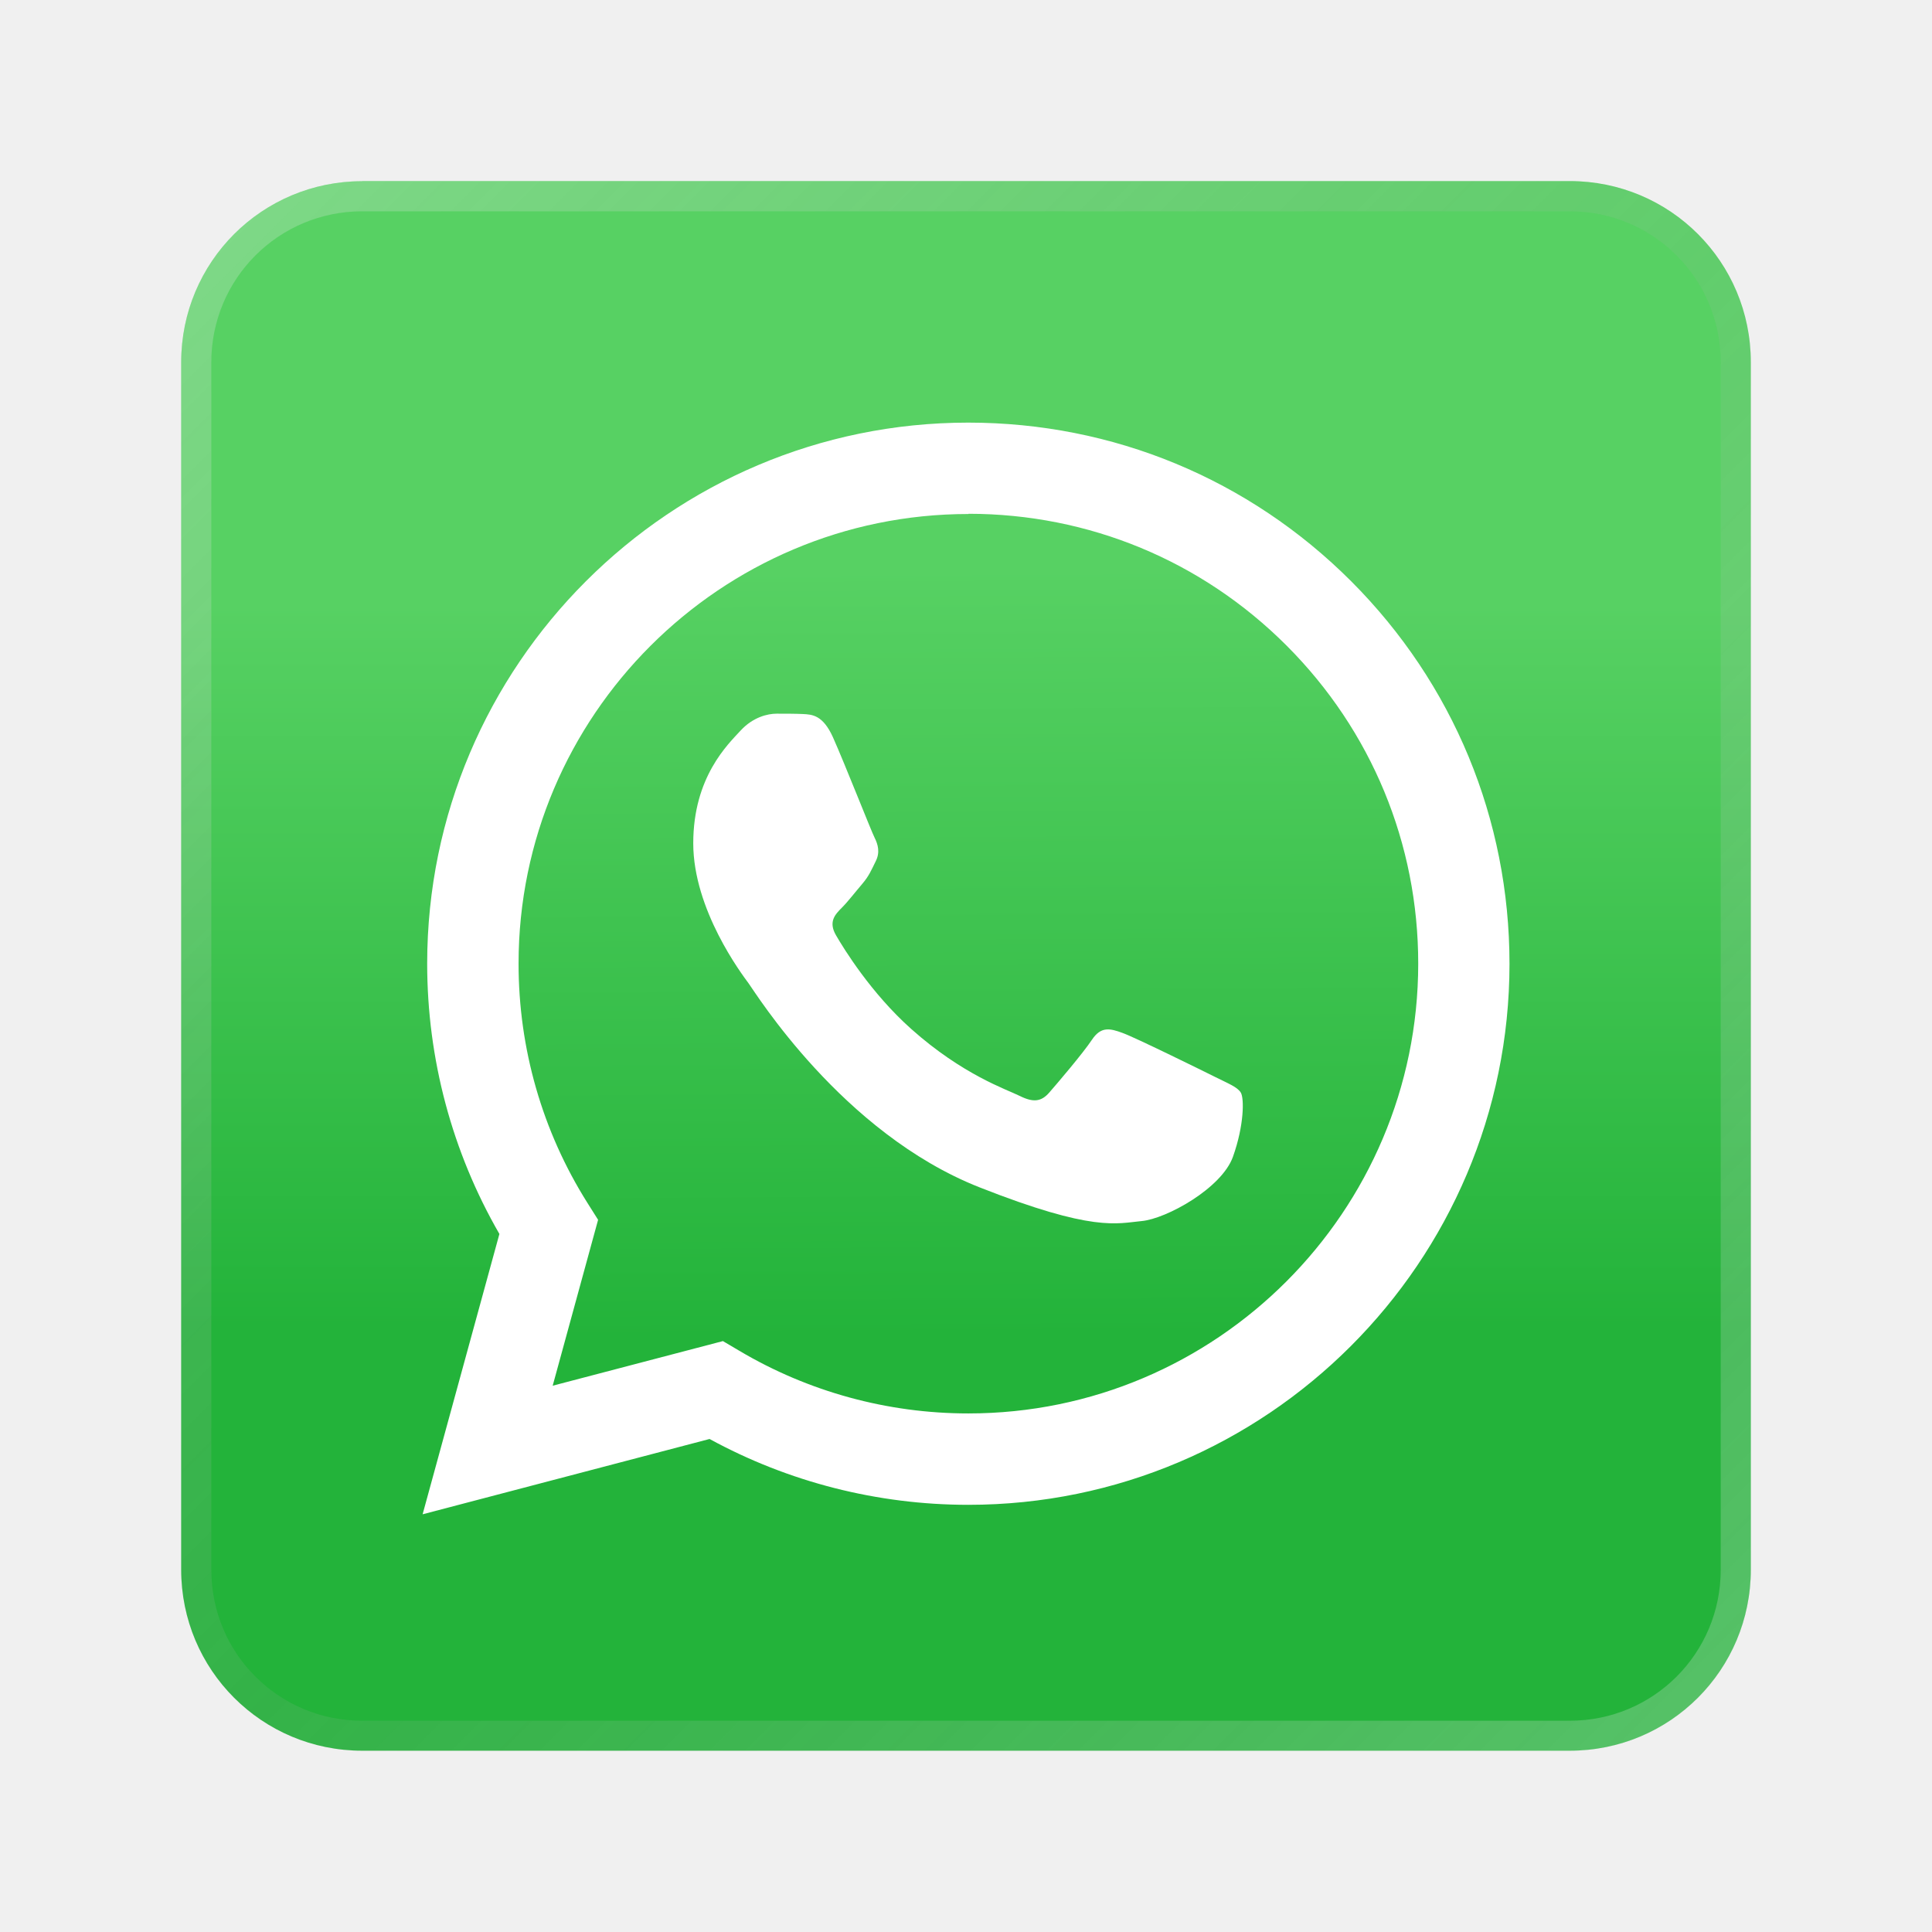
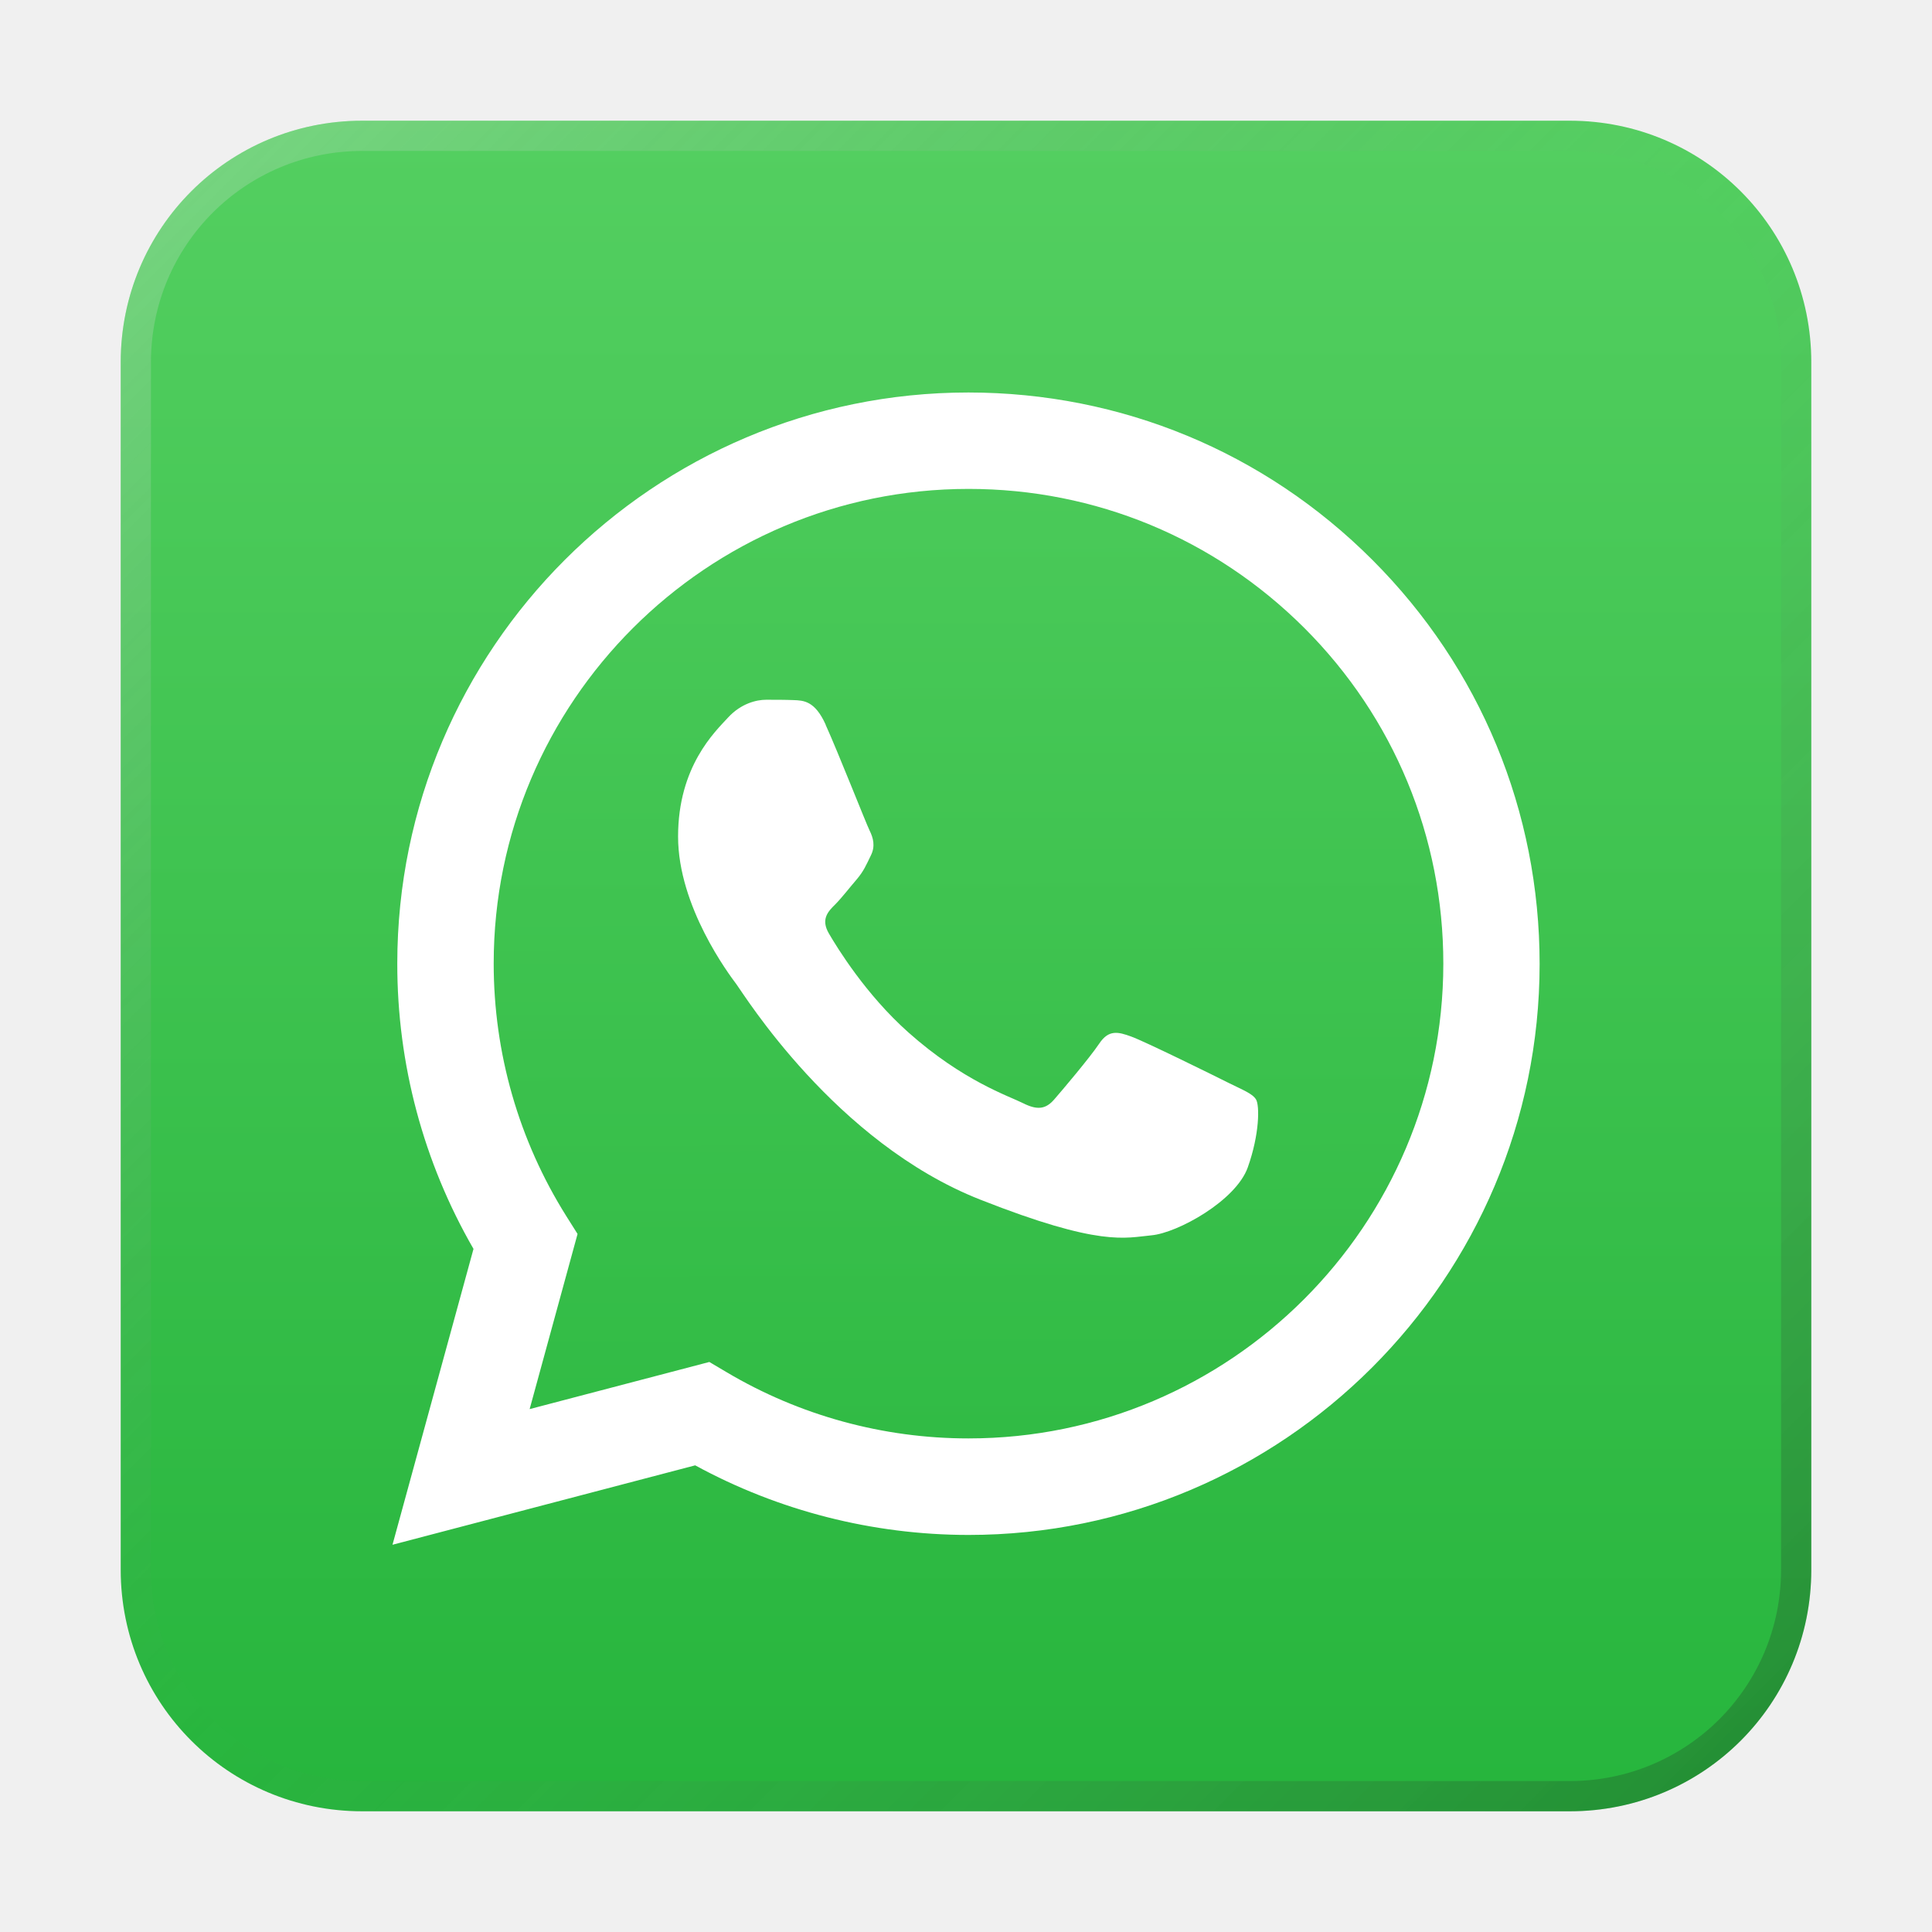
<svg xmlns="http://www.w3.org/2000/svg" xmlns:xlink="http://www.w3.org/1999/xlink" width="64" height="64" viewBox="0 0 16.933 16.933" version="1.1" id="svg5">
  <defs id="defs2">
-     <linearGradient id="linearGradient37218">
-       <stop style="stop-color:#ffffff;stop-opacity:1" offset="0" id="stop37214" />
-       <stop style="stop-color:#afafaf;stop-opacity:0.4" offset="0.497" id="stop37220" />
-       <stop style="stop-color:#ffffff;stop-opacity:1" offset="1" id="stop37216" />
-     </linearGradient>
-     <linearGradient xlink:href="#linearGradient37218" id="linearGradient881" x1="64.208" y1="64.063" x2="0.305" y2="0.135" gradientUnits="userSpaceOnUse" />
-     <linearGradient xlink:href="#linearGradient297" id="linearGradient299" x1="85.915" y1="32.567" x2="86.535" y2="137.092" gradientUnits="userSpaceOnUse" gradientTransform="matrix(0.06445717,0,0,0.06445717,2.868424,2.878964)" />
+     <linearGradient xlink:href="#linearGradient297" id="linearGradient299" x1="85.915" y1="-37.43" x2="86.535" y2="214.867" gradientUnits="userSpaceOnUse" gradientTransform="matrix(0.06803812,0,0,0.06803812,2.55741,2.568536)" />
    <linearGradient id="linearGradient297">
      <stop style="stop-color:#57d163;stop-opacity:1" offset="0" id="stop293" />
      <stop style="stop-color:#23b33a;stop-opacity:1" offset="1" id="stop295" />
    </linearGradient>
-     <linearGradient xlink:href="#linearGradient297" id="linearGradient1048" x1="11.113" y1="5.292" x2="11.112" y2="11.642" gradientUnits="userSpaceOnUse" />
+     <linearGradient xlink:href="#linearGradient37218" id="linearGradient1781" x1="2.8346456e-08" y1="2.2677165e-07" x2="64" y2="64" gradientUnits="userSpaceOnUse" gradientTransform="matrix(0.2645833,0,0,0.2645833,1.5125e-6,1.2500001e-8)" />
+     <linearGradient id="linearGradient37218">
+       <stop style="stop-color:#ffffff;stop-opacity:1" offset="0" id="stop37214" />
+       <stop style="stop-color:#808080;stop-opacity:0.004" offset="0.497" id="stop37220" />
+       <stop style="stop-color:#000000;stop-opacity:1" offset="1" id="stop37216" />
+     </linearGradient>
+     <linearGradient xlink:href="#linearGradient297" id="linearGradient1308" x1="13.229" y1="6.7529299e-07" x2="13.229" y2="16.933" gradientUnits="userSpaceOnUse" />
  </defs>
-   <path id="rect846-3" style="fill:url(#linearGradient1048);stroke-width:0.338;fill-opacity:1" d="m 3.175,1.587 h 10.583 c 0.879,0 1.587,0.708 1.587,1.587 v 10.583 c 0,0.879 -0.708,1.587 -1.587,1.587 H 3.175 c -0.879,0 -1.587,-0.708 -1.587,-1.587 V 3.175 c 0,-0.879 0.708,-1.587 1.587,-1.587 z" />
-   <path id="rect846" style="opacity:0.3;fill:url(#linearGradient881);stroke-width:1.276;fill-opacity:1" d="M 12 6 C 8.676 6 6 8.676 6 12 L 6 52 C 6 55.324 8.676 58 12 58 L 52 58 C 55.324 58 58 55.324 58 52 L 58 12 C 58 8.676 55.324 6 52 6 L 12 6 z M 12 7 L 52 7 C 54.77 7 57 9.23 57 12 L 57 52 C 57 54.77 54.77 57 52 57 L 12 57 C 9.23 57 7 54.77 7 52 L 7 12 C 7 9.23 9.23 7 12 7 z " transform="scale(0.2645833)" />
-   <path style="fill:#ffffff;fill-opacity:1;fill-rule:nonzero;stroke:none;stroke-width:0.023" d="m 3.704,13.272 0.673,-2.457 c -0.415,-0.719 -0.633,-1.535 -0.633,-2.37 0.001,-2.614 2.128,-4.741 4.743,-4.741 1.269,6.19e-4 2.459,0.494 3.355,1.39 0.895,0.896 1.388,2.087 1.388,3.354 -0.001,2.614 -2.129,4.741 -4.743,4.741 -1.93e-4,0 1.93e-4,0 0,0 h -0.002 c -0.794,-3.22e-4 -1.574,-0.199 -2.266,-0.577 z" id="path400-6-0" />
-   <path id="path15" style="fill:url(#linearGradient299);fill-opacity:1;stroke-width:0.033;stroke-linecap:round;stroke-linejoin:round;stop-color:#000000" d="m 8.488,4.505 c -2.174,0 -3.943,1.768 -3.943,3.94 -3.22e-4,0.745 0.208,1.47 0.603,2.097 l 0.094,0.149 -0.398,1.454 1.492,-0.391 0.144,0.085 c 0.605,0.359 1.299,0.549 2.006,0.549 h 0.002 c 2.173,0 3.941,-1.768 3.942,-3.941 3.86e-4,-1.053 -0.409,-2.043 -1.153,-2.788 -0.744,-0.745 -1.734,-1.155 -2.787,-1.156 z" />
-   <path style="fill:#ffffff;fill-opacity:1;fill-rule:evenodd;stroke:none;stroke-width:0.023" d="m 7.301,6.463 c -0.089,-0.197 -0.182,-0.201 -0.267,-0.205 -0.069,-0.003 -0.148,-0.003 -0.227,-0.003 -0.079,0 -0.207,0.03 -0.316,0.148 -0.109,0.119 -0.415,0.405 -0.415,0.988 0,0.583 0.425,1.146 0.484,1.226 0.059,0.079 0.82,1.314 2.024,1.789 1.001,0.395 1.205,0.316 1.422,0.296 0.217,-0.02 0.701,-0.287 0.8,-0.563 0.099,-0.277 0.099,-0.514 0.069,-0.563 -0.03,-0.049 -0.109,-0.079 -0.227,-0.138 -0.118,-0.059 -0.701,-0.346 -0.81,-0.385 -0.109,-0.04 -0.188,-0.059 -0.267,0.059 -0.079,0.119 -0.306,0.385 -0.375,0.464 -0.069,0.079 -0.138,0.089 -0.257,0.03 -0.118,-0.059 -0.5,-0.184 -0.953,-0.588 -0.352,-0.314 -0.59,-0.702 -0.659,-0.821 -0.069,-0.119 -0.007,-0.183 0.052,-0.242 0.053,-0.053 0.118,-0.138 0.178,-0.208 0.059,-0.069 0.079,-0.119 0.118,-0.198 0.04,-0.079 0.02,-0.148 -0.01,-0.208 -0.03,-0.059 -0.26,-0.645 -0.365,-0.88" id="path418-6" />
+   <path id="rect863" style="fill:url(#linearGradient1308);stroke-width:0.265;fill-opacity:1" d="M 3.175,1.058 H 13.758 c 1.173,0 2.117,0.944 2.117,2.117 V 13.758 c 0,1.173 -0.944,2.117 -2.117,2.117 H 3.175 c -1.173,0 -2.117,-0.944 -2.117,-2.117 V 3.175 c 0,-1.173 0.944,-2.117 2.117,-2.117 z" />
+   <path id="rect1345" style="opacity:0.3;fill:url(#linearGradient1781);fill-opacity:1;stroke-width:0.265" d="m 3.175,1.058 c -1.173,0 -2.117,0.944 -2.117,2.117 v 10.583 c 0,1.173 0.944,2.117 2.117,2.117 H 13.758 c 1.173,0 2.117,-0.944 2.117,-2.117 V 3.175 c 0,-1.173 -0.944,-2.117 -2.117,-2.117 z m 0,0.265 H 13.758 c 1.026,0 1.852,0.826 1.852,1.852 v 10.583 c 0,1.026 -0.826,1.852 -1.852,1.852 H 3.175 c -1.026,0 -1.852,-0.826 -1.852,-1.852 V 3.175 c 0,-1.026 0.826,-1.852 1.852,-1.852 z" />
+   <path style="fill:#ffffff;fill-opacity:1;fill-rule:nonzero;stroke:none;stroke-width:0.024" d="M 3.44,13.539 4.15,10.946 C 3.712,10.187 3.481,9.326 3.482,8.444 3.483,5.684 5.728,3.44 8.488,3.44 c 1.339,6.534e-4 2.596,0.522 3.541,1.468 0.945,0.946 1.465,2.203 1.465,3.541 -0.001,2.759 -2.247,5.004 -5.006,5.004 -2.038e-4,0 2.037e-4,0 0,0 h -0.002 C 7.648,13.452 6.825,13.242 6.093,12.843 Z" id="path400-6-0" />
+   <path id="path15" style="fill:url(#linearGradient299);fill-opacity:1;stroke-width:0.035;stroke-linecap:round;stroke-linejoin:round;stop-color:#000000" d="m 8.489,4.285 c -2.295,0 -4.162,1.866 -4.162,4.159 -3.398e-4,0.786 0.22,1.551 0.636,2.214 l 0.099,0.157 -0.42,1.535 1.575,-0.413 0.152,0.09 c 0.639,0.379 1.371,0.58 2.118,0.58 h 0.002 c 2.293,0 4.16,-1.866 4.161,-4.16 4.1e-4,-1.111 -0.432,-2.157 -1.218,-2.943 C 10.645,4.719 9.601,4.285 8.489,4.285 Z" />
+   <path style="fill:#ffffff;fill-opacity:1;fill-rule:evenodd;stroke:none;stroke-width:0.024" d="M 7.237,6.352 C 7.143,6.143 7.044,6.139 6.955,6.136 c -0.073,-0.003 -0.156,-0.003 -0.24,-0.003 -0.083,0 -0.219,0.031 -0.334,0.156 -0.115,0.125 -0.438,0.428 -0.438,1.043 0,0.615 0.448,1.21 0.511,1.294 0.063,0.083 0.865,1.387 2.137,1.888 1.057,0.417 1.272,0.334 1.501,0.313 0.229,-0.021 0.74,-0.303 0.844,-0.595 0.104,-0.292 0.104,-0.542 0.073,-0.595 C 10.978,9.585 10.895,9.554 10.77,9.492 10.645,9.429 10.03,9.126 9.915,9.085 9.8,9.043 9.717,9.022 9.634,9.147 9.55,9.272 9.311,9.554 9.238,9.638 9.165,9.721 9.092,9.732 8.967,9.669 8.842,9.606 8.439,9.474 7.961,9.048 7.589,8.717 7.338,8.307 7.265,8.182 7.192,8.057 7.257,7.989 7.32,7.927 7.376,7.871 7.445,7.781 7.508,7.708 7.57,7.635 7.591,7.583 7.632,7.499 7.674,7.416 7.653,7.343 7.622,7.28 7.591,7.218 7.348,6.599 7.236,6.352" id="path418-6" />
</svg>
